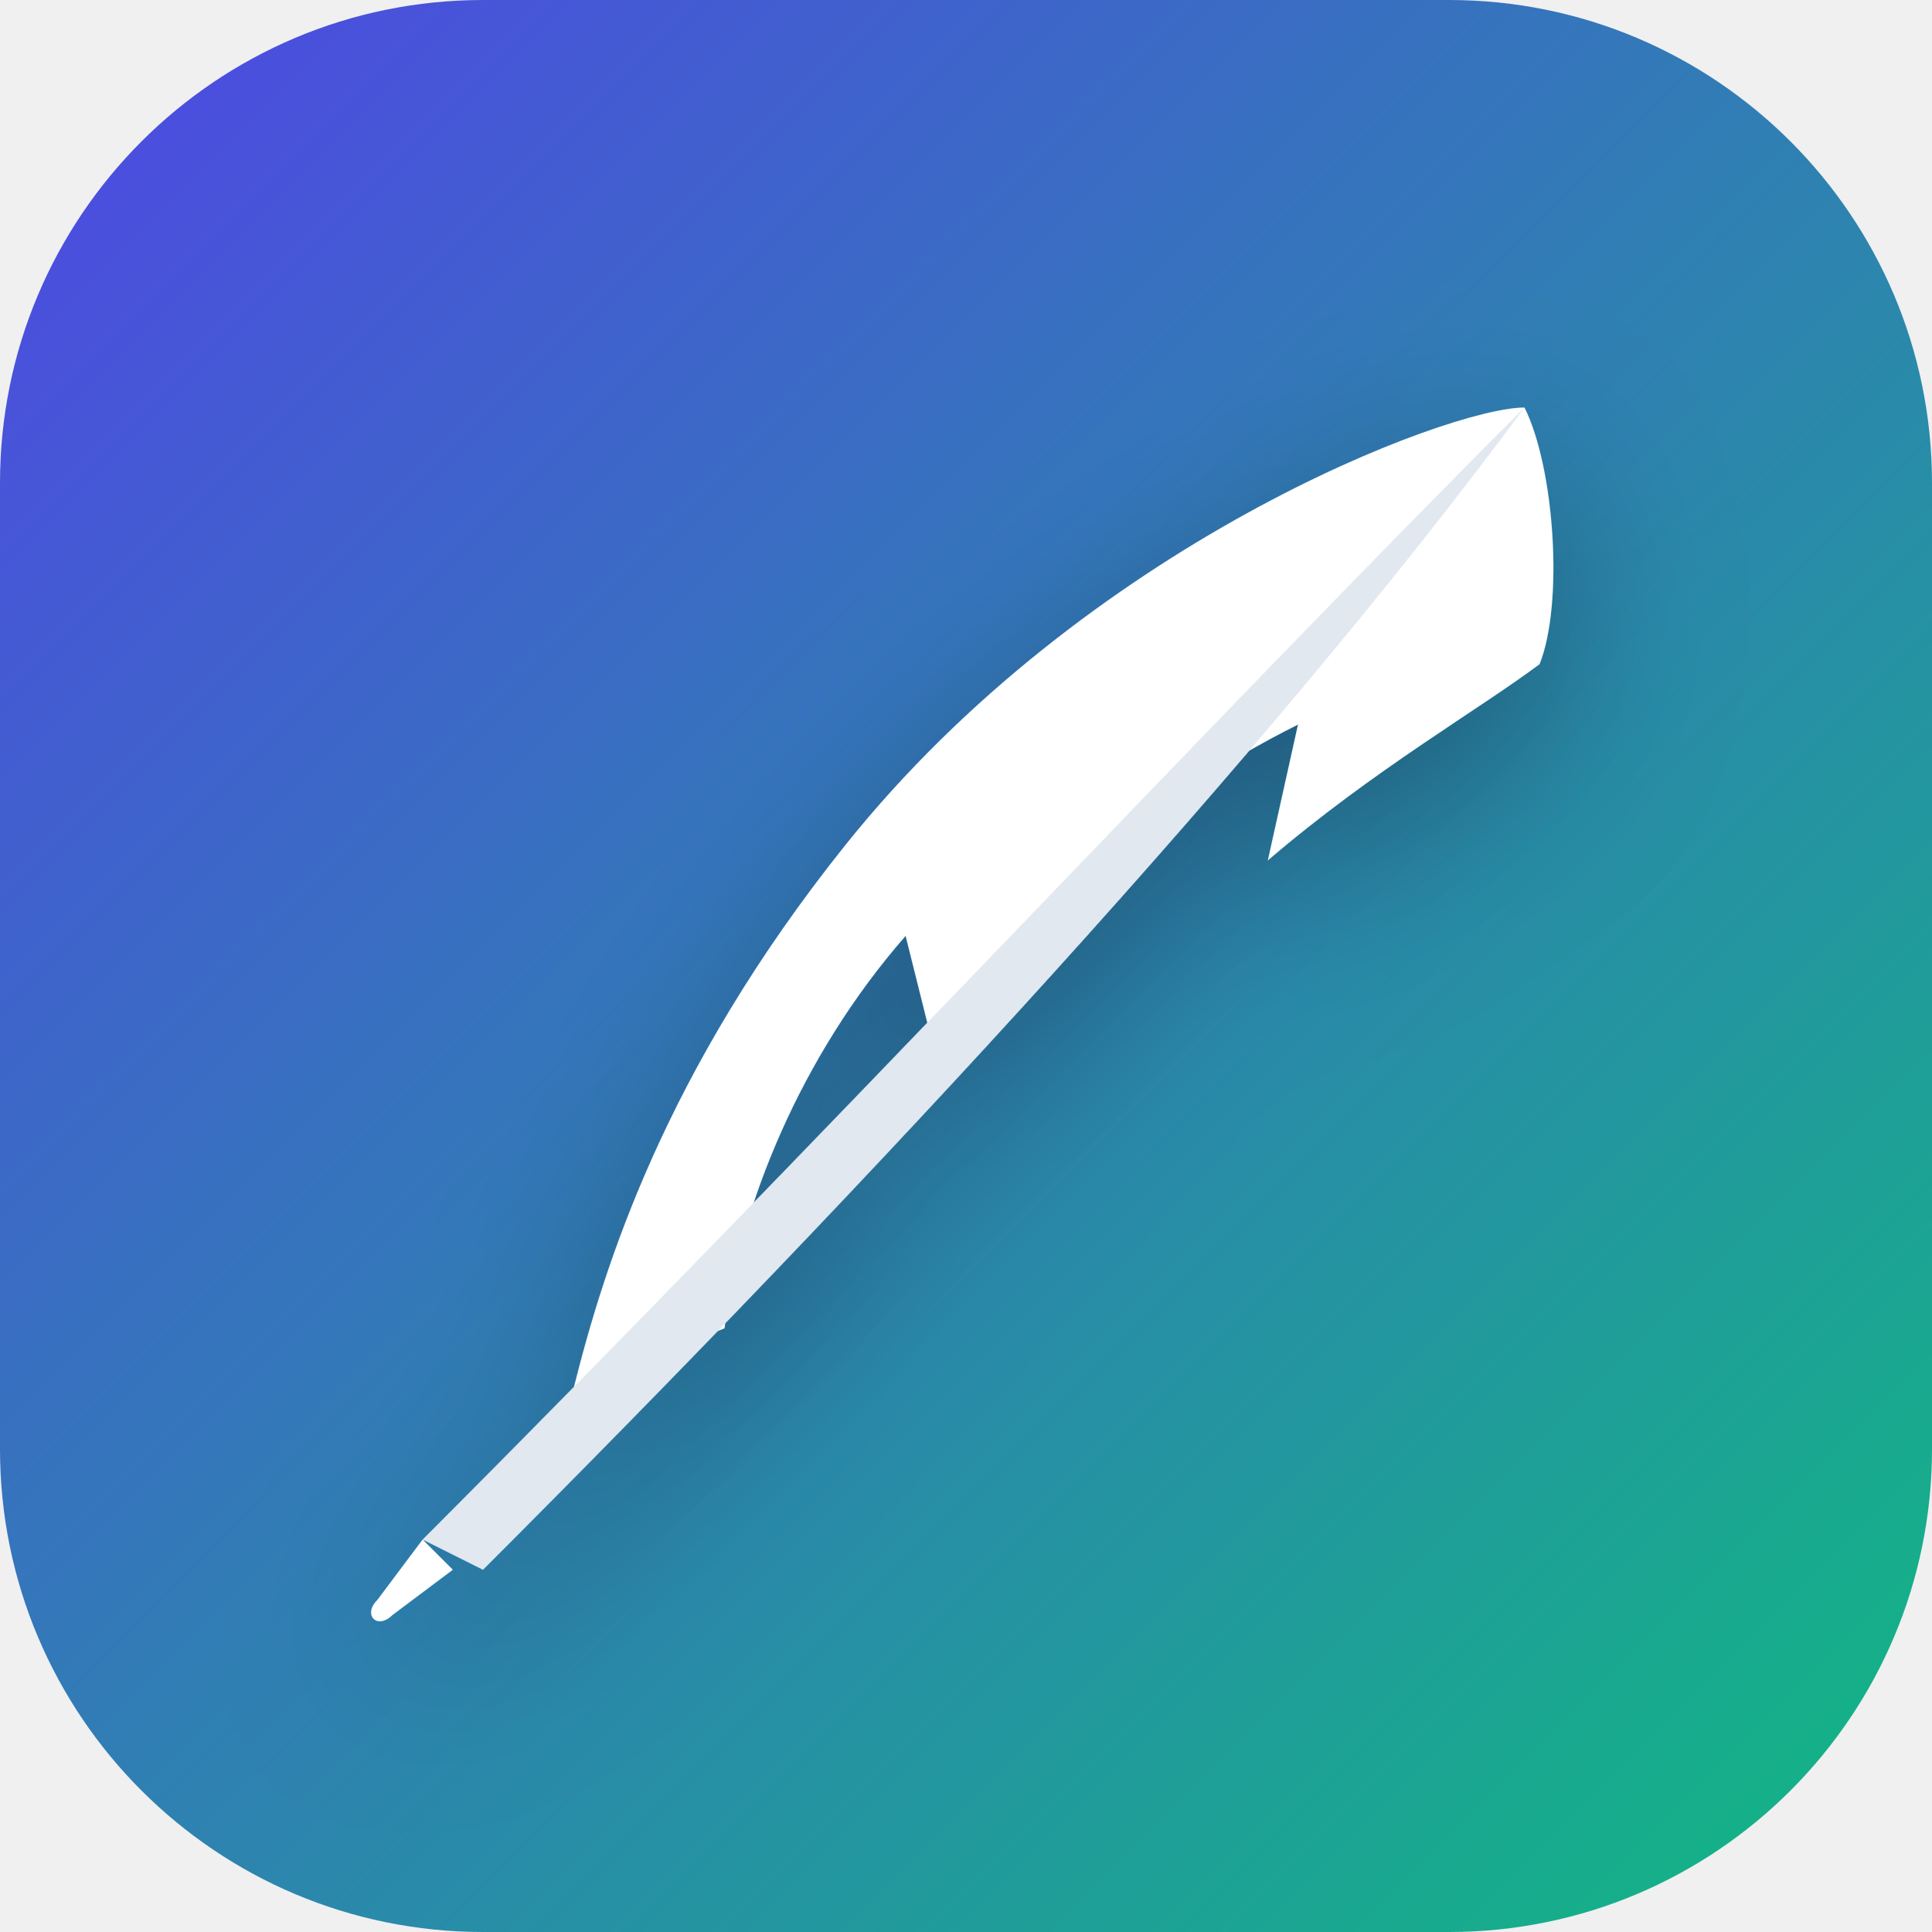
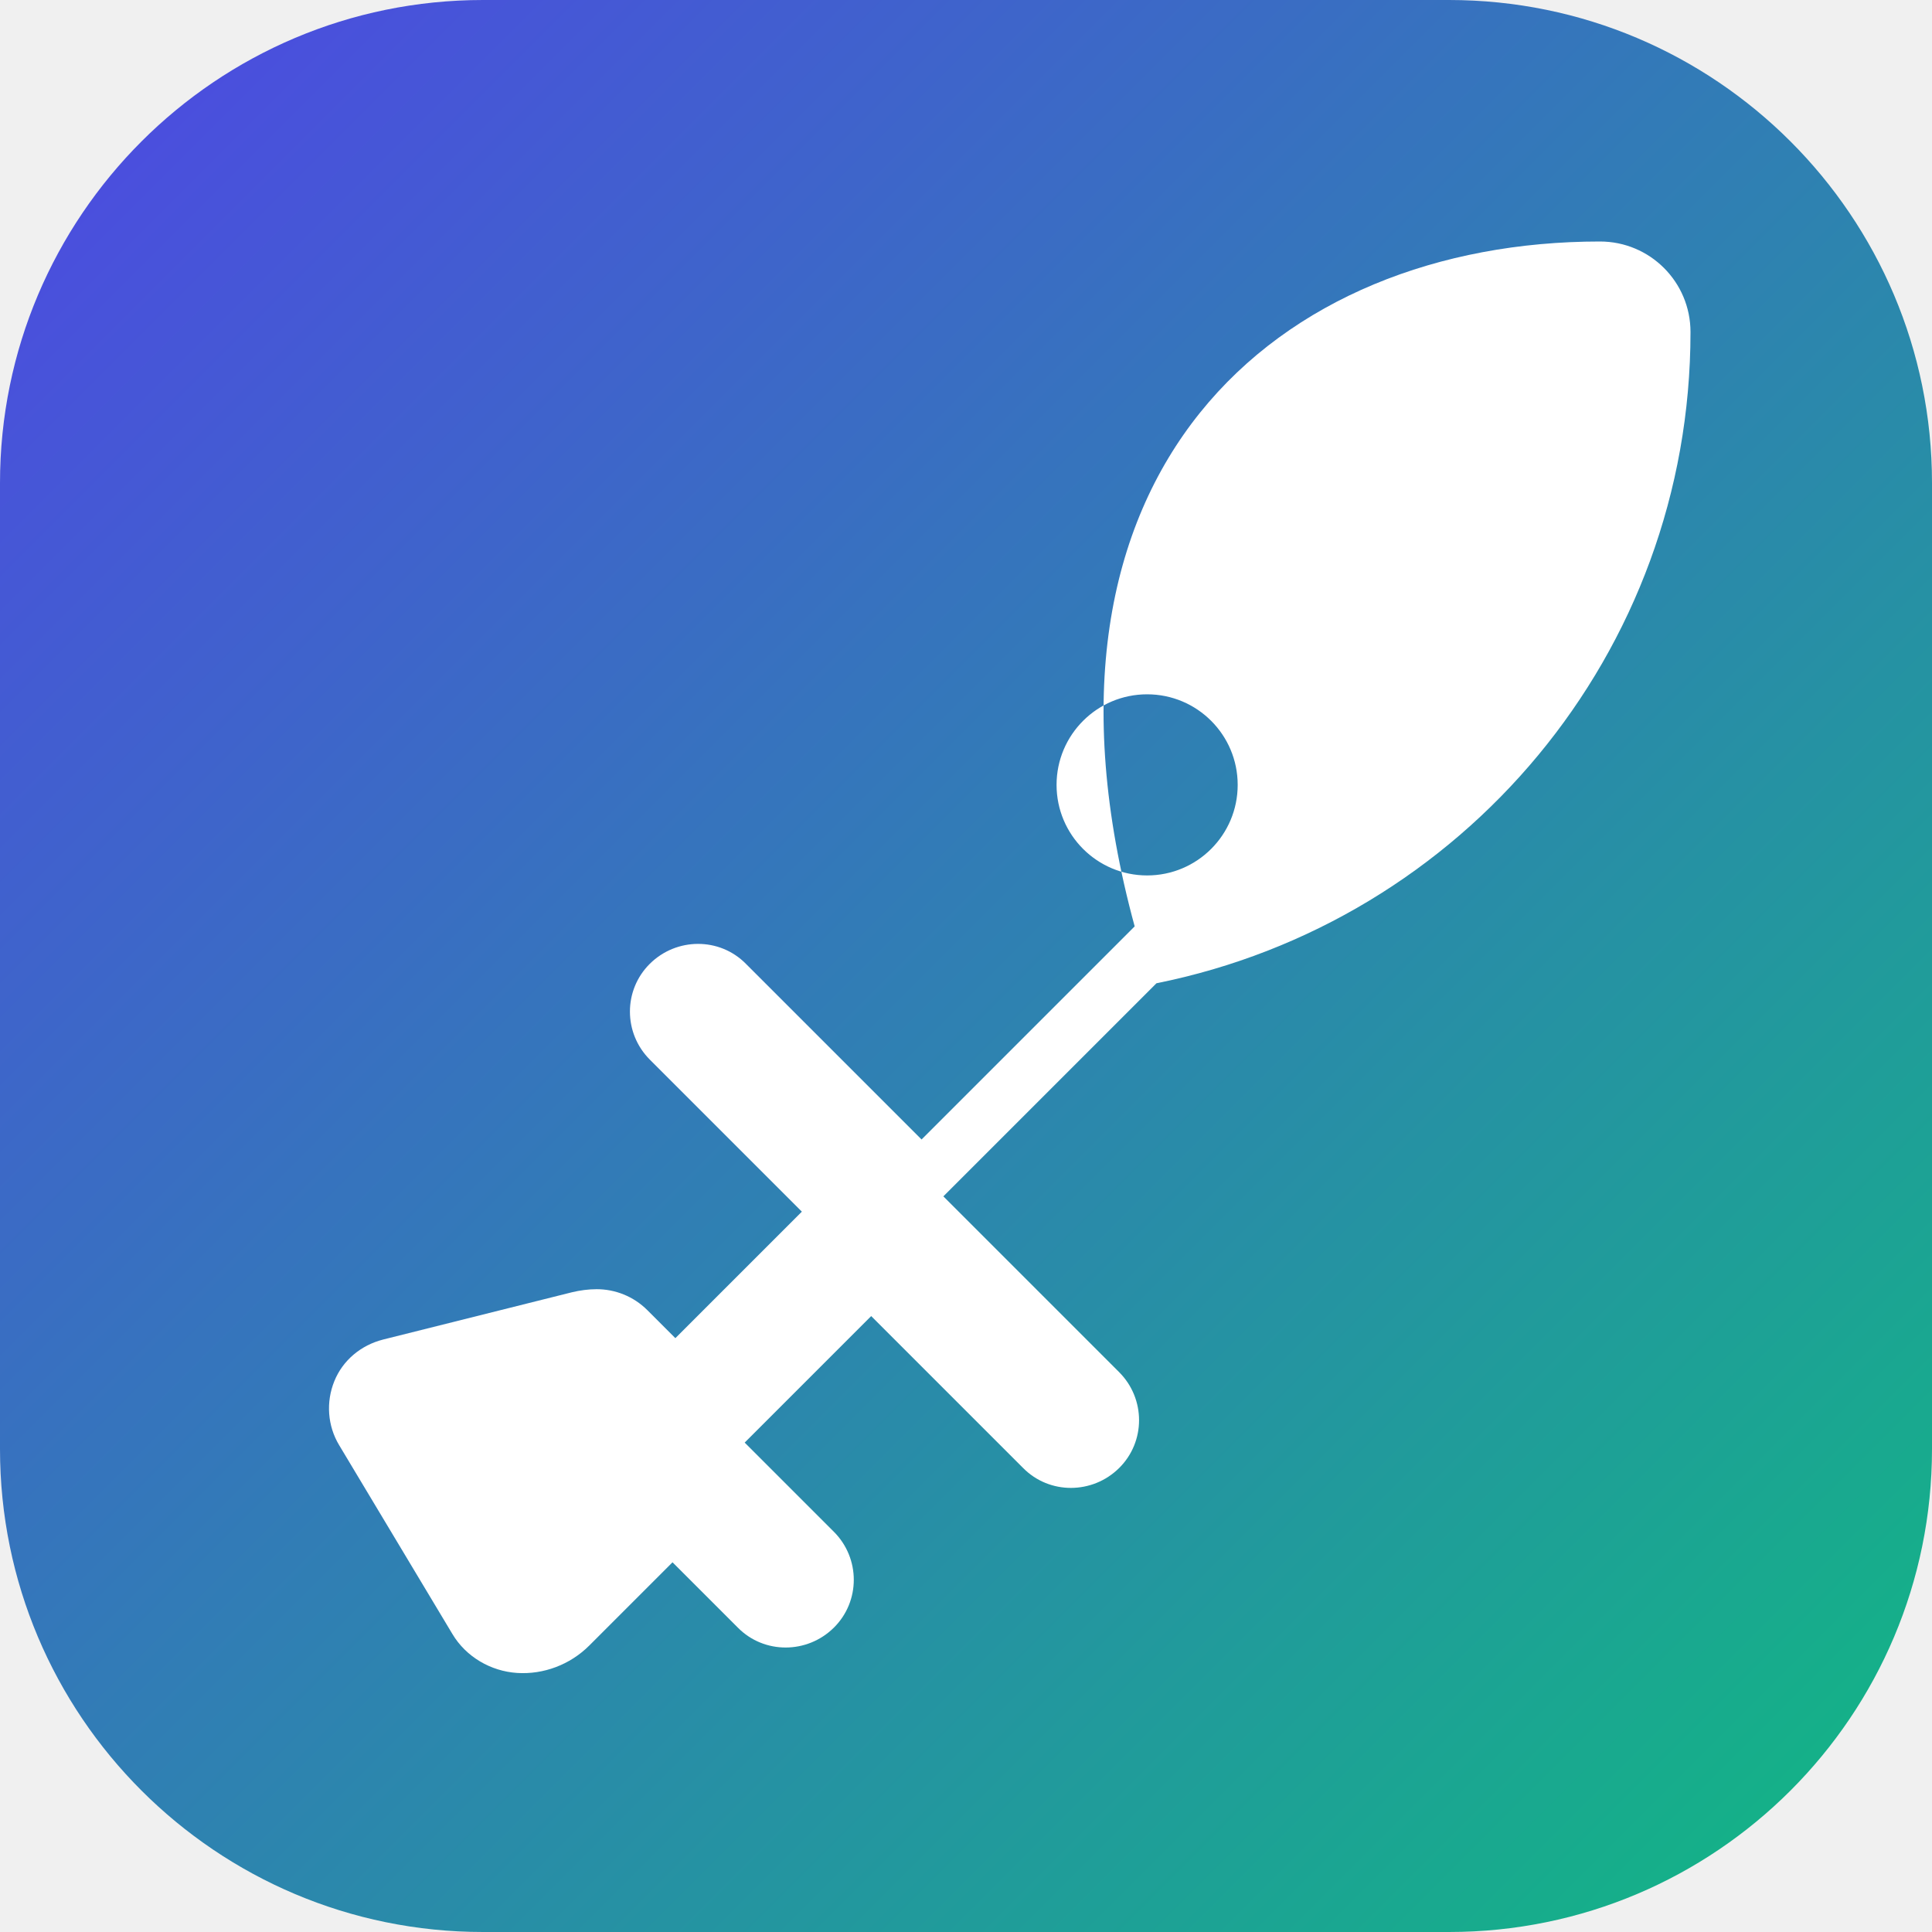
- <svg xmlns="http://www.w3.org/2000/svg" viewBox="0 0 64 64" width="64" height="64">
+ <svg xmlns="http://www.w3.org/2000/svg" viewBox="0 0 512 512" width="512" height="512">
  <defs>
-     <linearGradient id="bbGrad" x1="0%" y1="0%" x2="100%" y2="100%">
+     <linearGradient id="bbFavGrad" x1="0%" y1="0%" x2="100%" y2="100%">
      <stop offset="0%" stop-color="#4F46E5" />
      <stop offset="100%" stop-color="#10B981" />
    </linearGradient>
-     <filter id="shadow" x="-20%" y="-20%" width="140%" height="140%">
-       <feDropShadow dx="0" dy="2" stdDeviation="3" flood-color="#000" flood-opacity="0.3" />
-     </filter>
  </defs>
-   <rect width="64" height="64" rx="16" fill="url(#bbGrad)" />
-   <g transform="translate(12, 12)" filter="url(#shadow)">
-     <path d="M38.5 1.5 C36 1.5 24 6 16 16 C10 23.5 8 30 7 34 L12 32 C12.5 28 14.5 23 18 19 L19 23 C22 18 26 14.5 31 12 L30 16.5 C33.5 13.5 37 11.5 39 10 C39.8 8 39.5 3.5 38.5 1.5 Z" fill="#FFFFFF" />
-     <path d="M38.5 1.5 C28 12 15 26 2 39 L4 40 C17 27 30 13 38.5 1.5 Z" fill="#E2E8F0" />
-     <path d="M2 39 L0.5 41 C0 41.5 0.5 42 1 41.5 L3 40 Z" fill="#FFFFFF" />
+   <rect width="512" height="512" rx="128" fill="url(#bbFavGrad)" />
+   <g transform="translate(64, 64) scale(0.75)">
+     <path fill="#FFFFFF" d="M512 32c0 113.6-80.6 208.4-188.7 230.1L248 337.4l62.1 62.1c9.4 9.4 9.4 24.6 0 33.9s-24.6 9.4-33.9 0l-53.7-53.7-44.7 44.7 31.5 31.5c9.4 9.4 9.4 24.6 0 33.9s-24.6 9.4-33.9 0l-23.1-23.1-29.4 29.4c-6.8 6.8-16.2 10.3-25.5 9.7s-18.1-5.7-22.9-13.8l-40-66.7c-4.1-6.8-4.7-15.2-1.7-22.6s9.4-12.7 17.2-14.7l66.7-16.7c2.9-.7 5.9-1.1 8.8-1.1 6.5 0 13 2.5 17.9 7.4l9.9 9.9 44.7-44.7-53.7-53.7c-9.4-9.4-9.4-24.6 0-33.9s24.6-9.4 33.9 0l62.1 62.1 75.3-75.3C271.6 80.6 366.4 0 480 0c17.7 0 32 14.3 32 32zM320 224a32 32 0 1 0 0-64 32 32 0 1 0 0 64z" />
  </g>
</svg>
